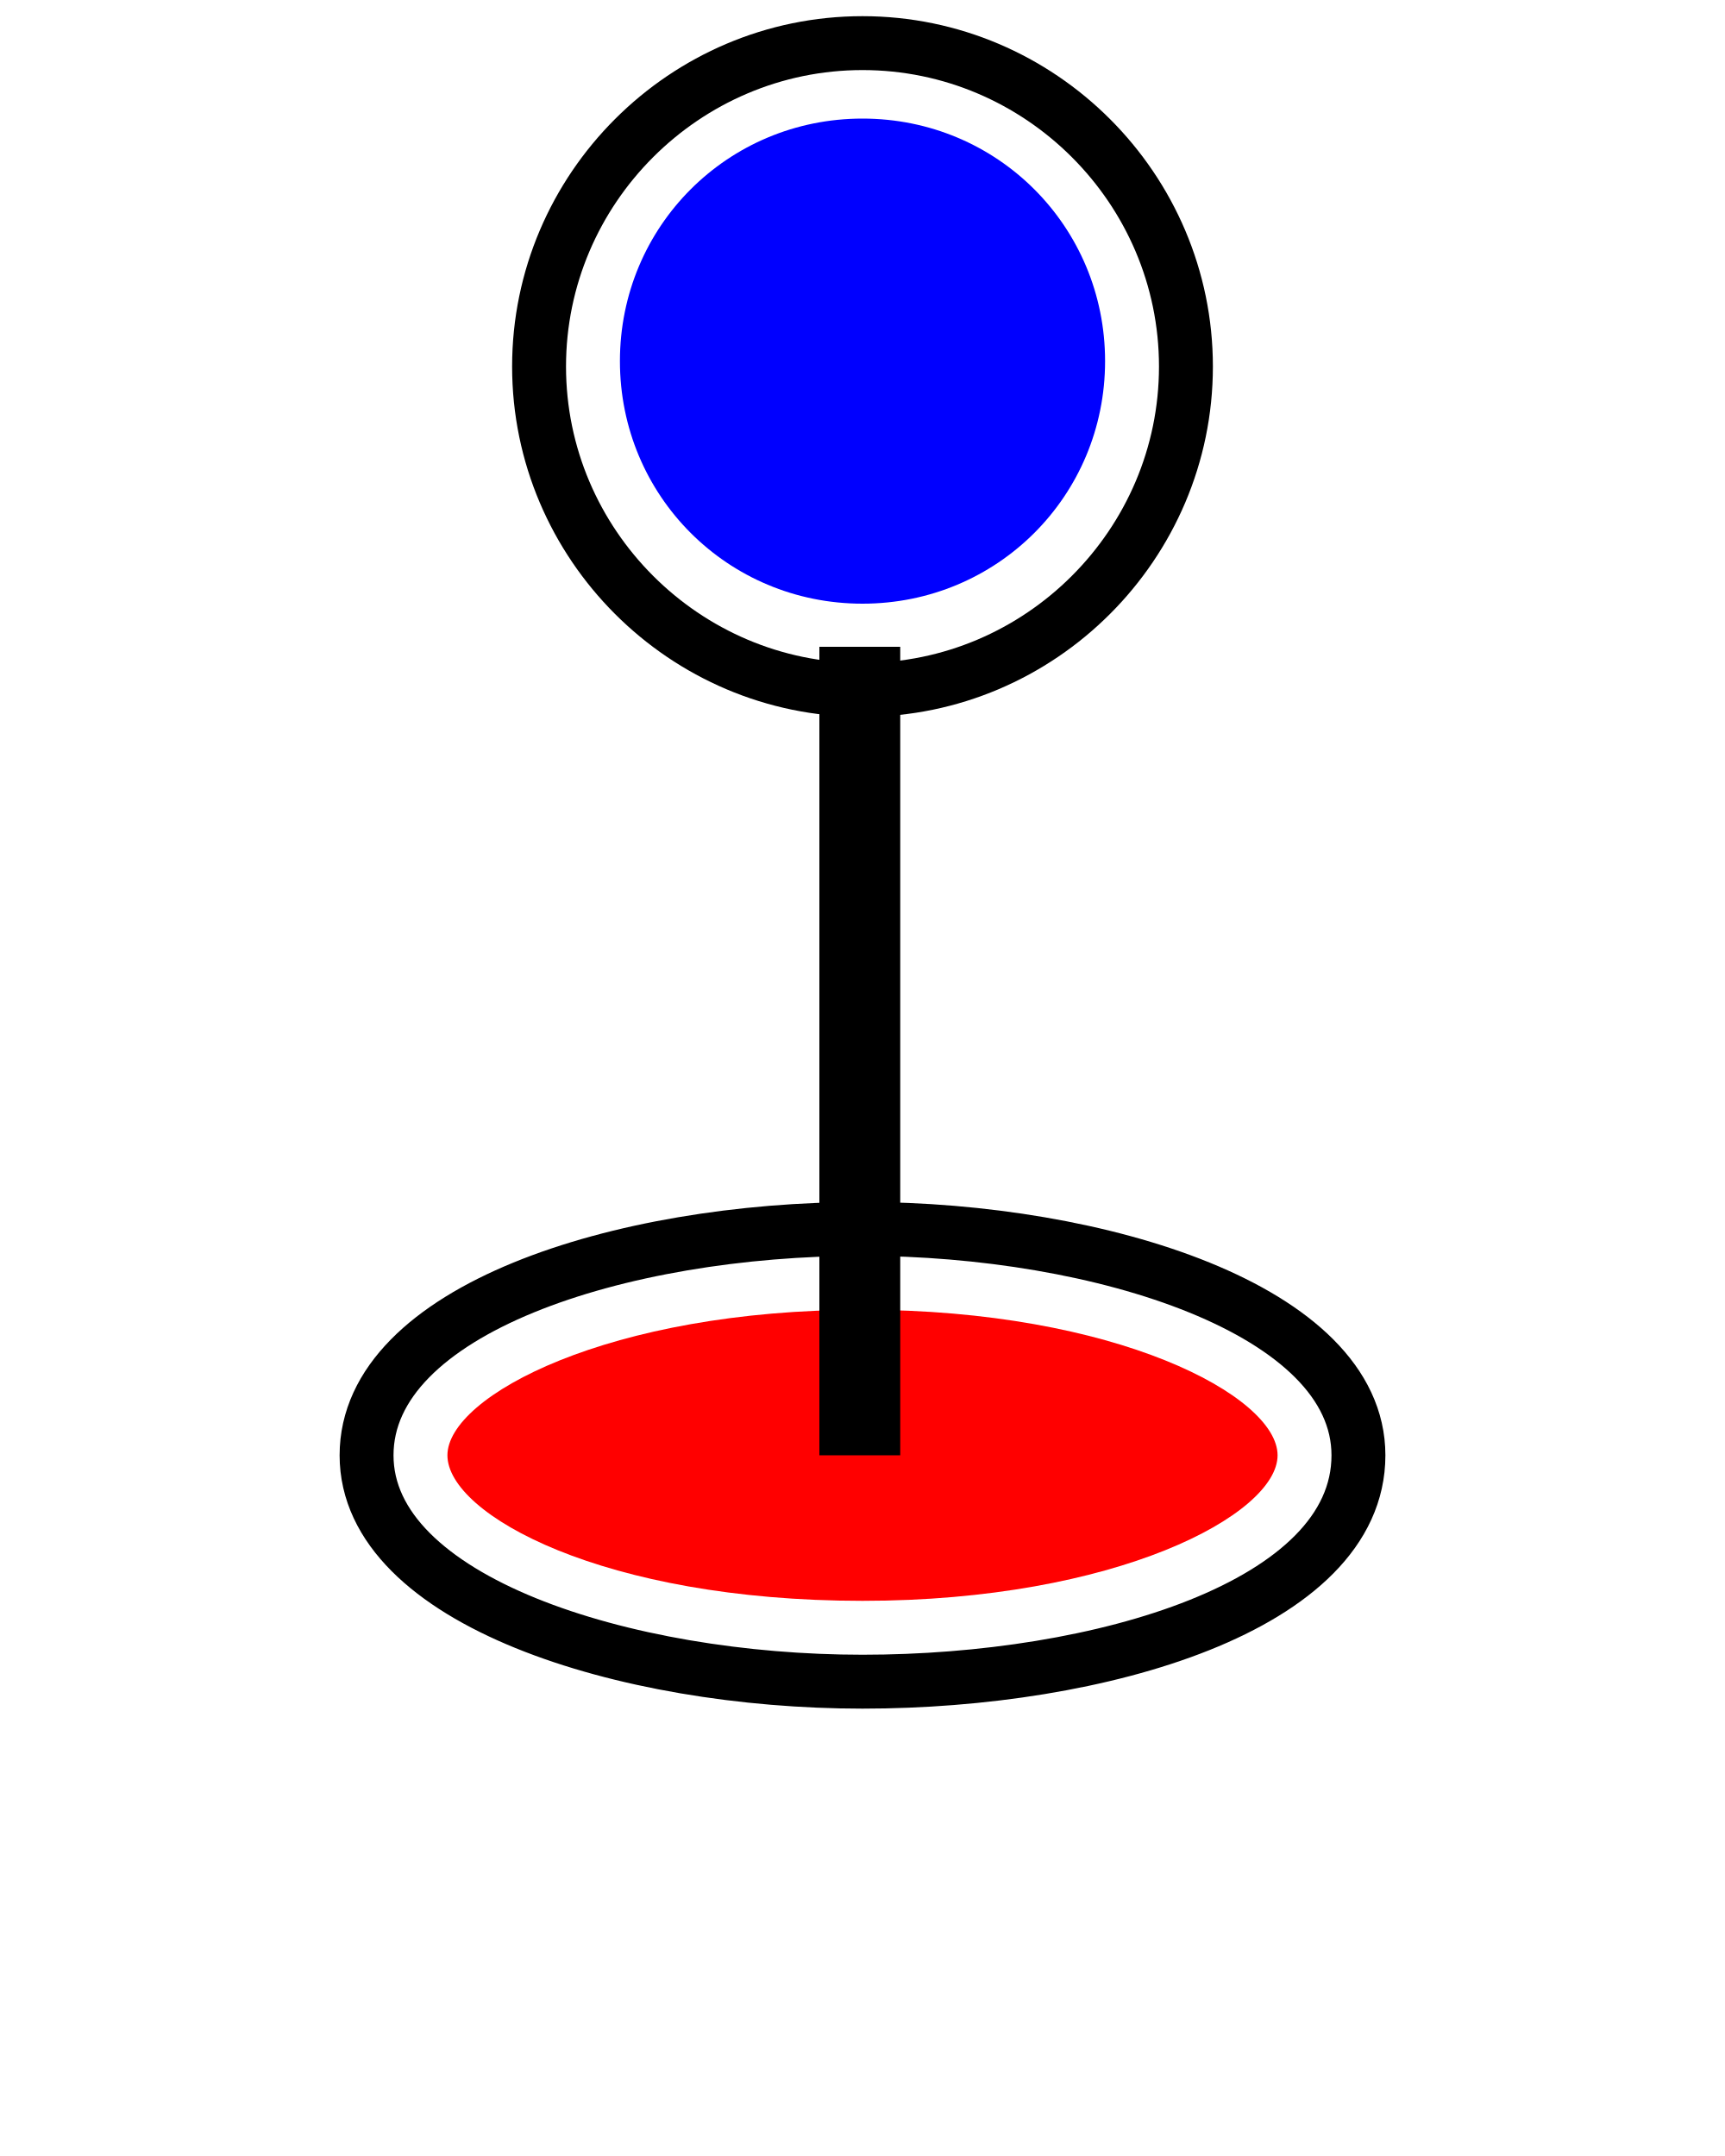
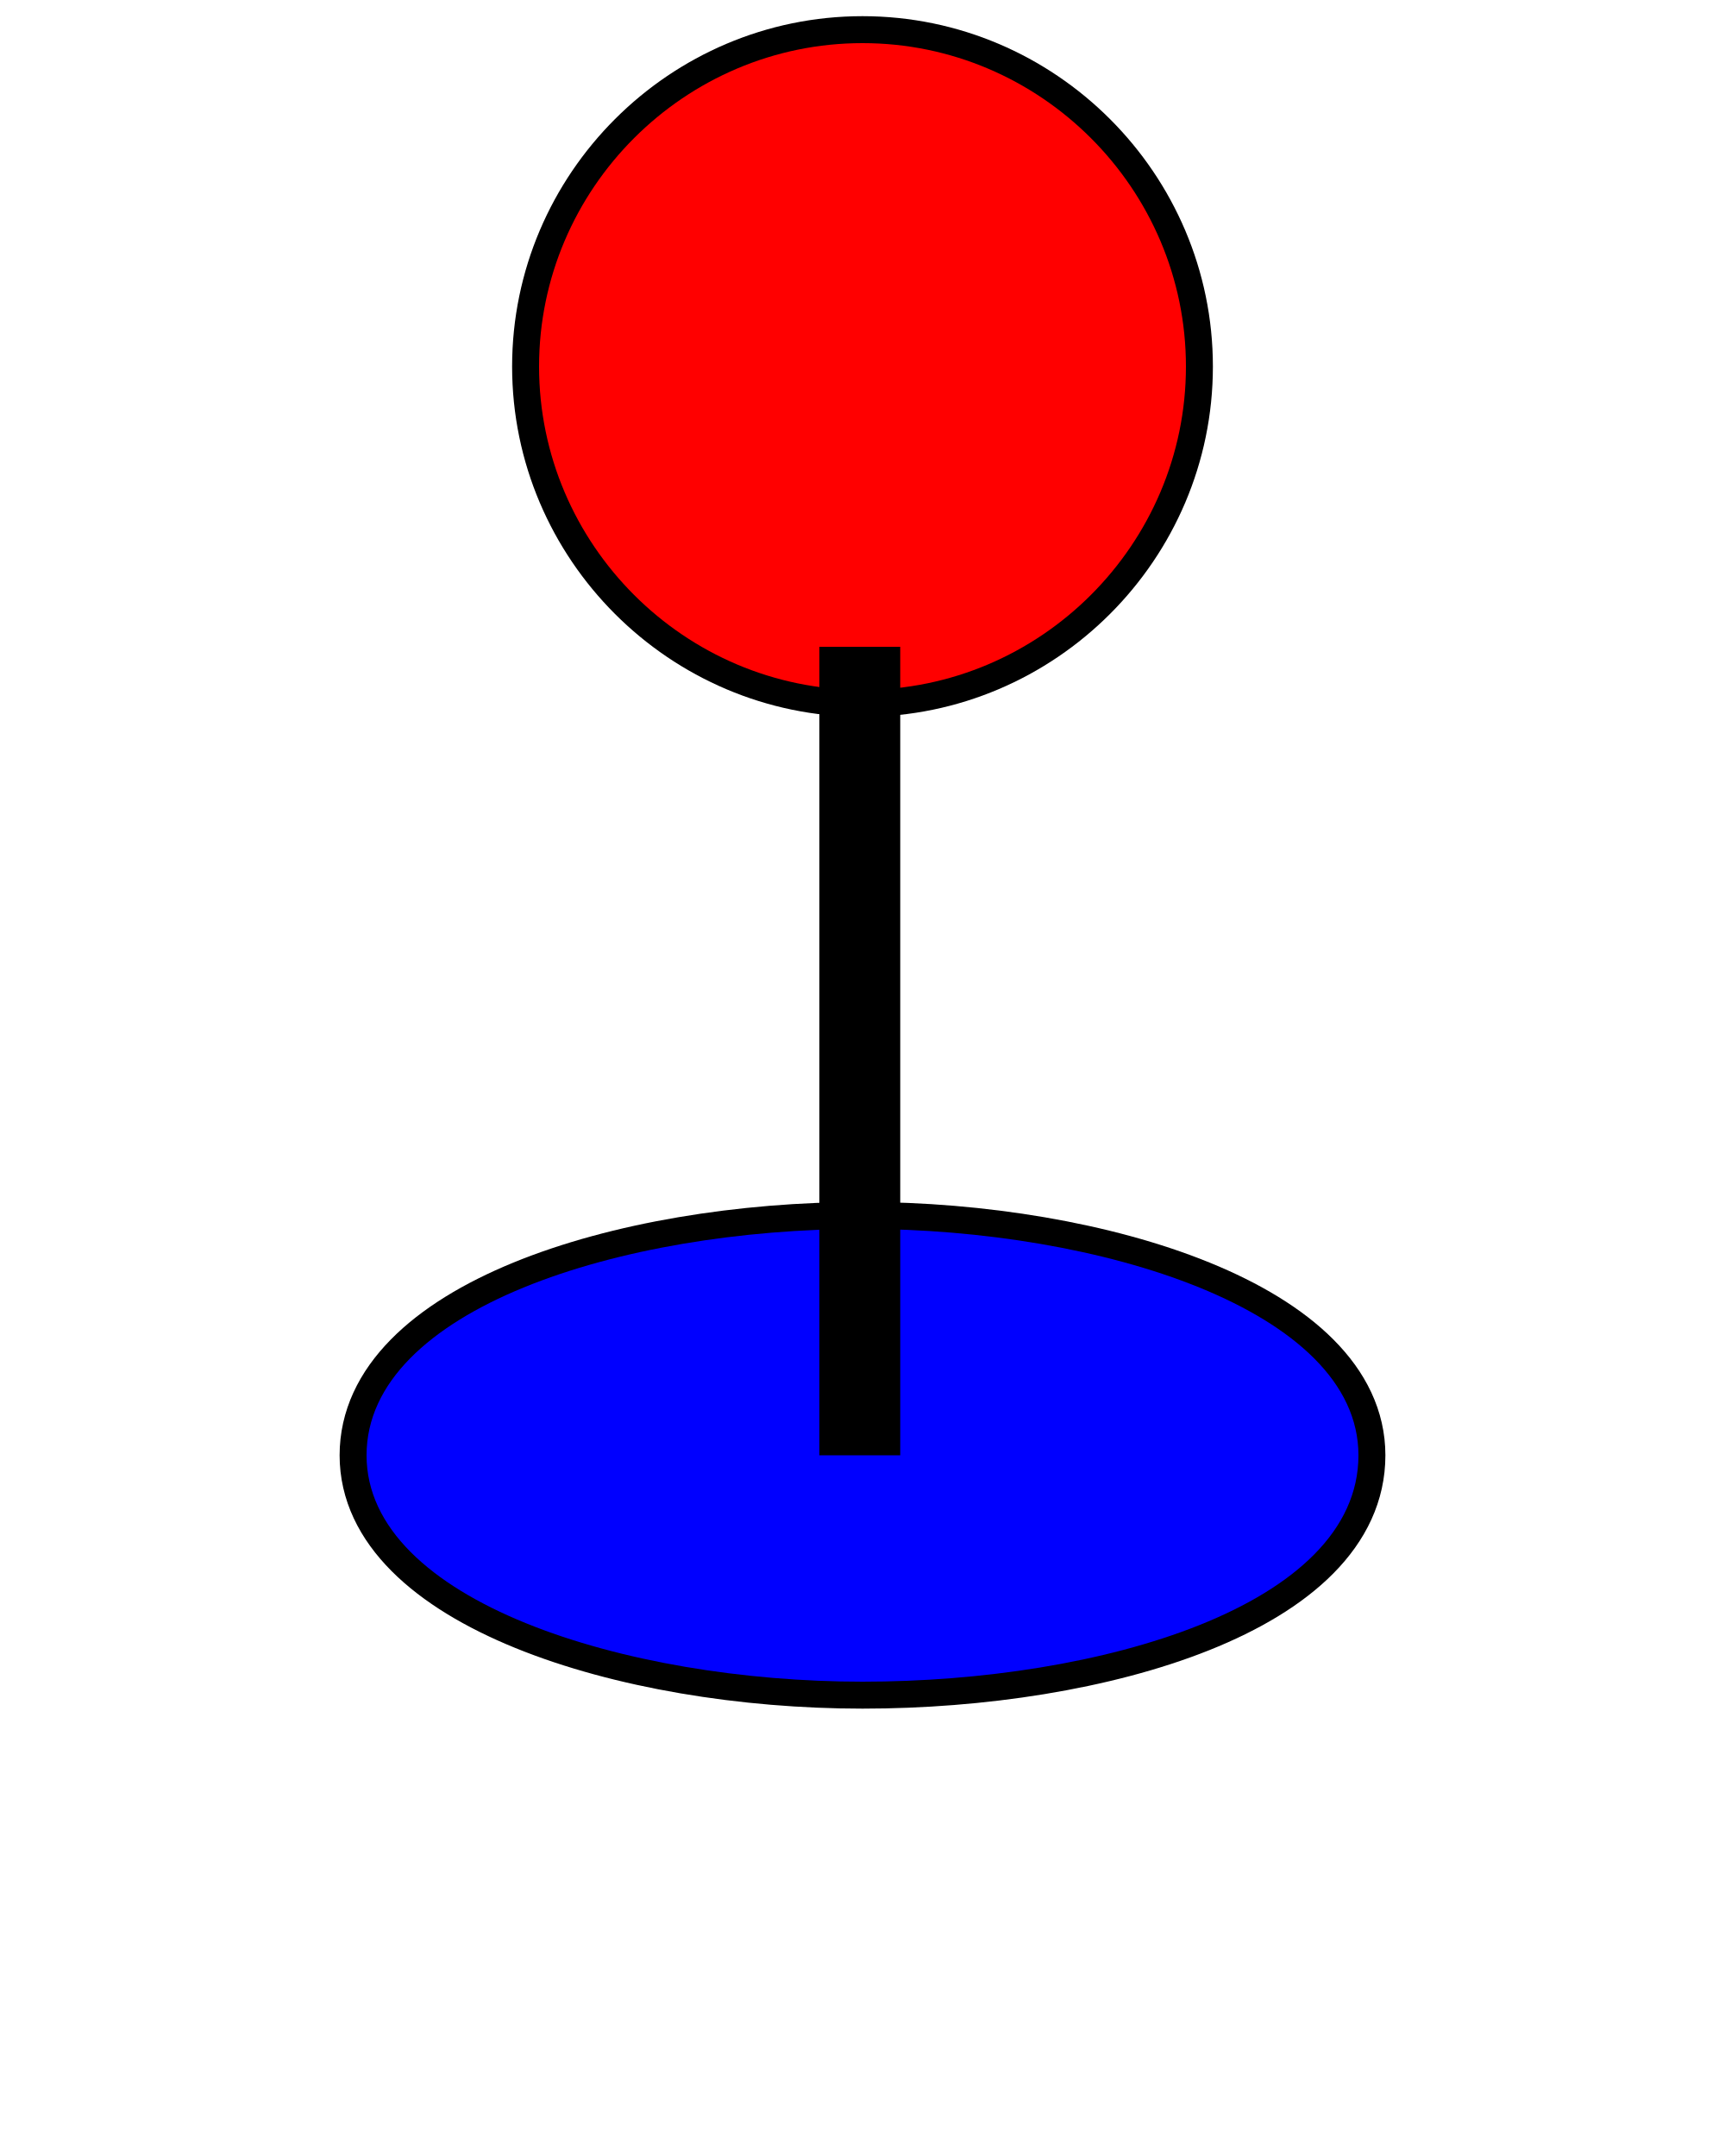
<svg xmlns="http://www.w3.org/2000/svg" version="1.1" id="Capa_1" x="0px" y="0px" viewBox="0 0 32 40" style="enable-background:new 0 0 32 40;" xml:space="preserve">
  <g>
    <g>
      <path d="M16,31.2c-4.4,0-9.2-1.5-9.2-4.2s4.7-4.2,9.2-4.2c4.4,0,9.2,1.5,9.2,4.2C25.2,29.8,20.4,31.2,16,31.2z" fill="none" stroke="black" stroke-width="1" />
-       <path d="M16,24.3c-4.7,0-7.7,1.6-7.7,2.7s2.9,2.7,7.7,2.7c4.7,0,7.7-1.6,7.7-2.7S20.7,24.3,16,24.3z" fill="red" />
+       <path d="M16,31.2c-4.4,0-9.2-1.5-9.2-4.2s4.7-4.2,9.2-4.2c4.4,0,9.2,1.5,9.2,4.2C25.2,29.8,20.4,31.2,16,31.2z" fill="blue" />
    </g>
    <g>
      <path d="M16,12.8c-3.3,0-6-2.7-6-6s2.7-6,6-6s6,2.7,6,6S19.3,12.8,16,12.8z" fill="none" stroke="black" stroke-width="1" />
-       <path d="M16,2.2c-2.5,0-4.5,2-4.5,4.5s2,4.5,4.5,4.5s4.5-2,4.5-4.5S18.5,2.2,16,2.2z" fill="blue" />
+       <path d="M16,12.8c-3.3,0-6-2.7-6-6s2.7-6,6-6s6,2.7,6,6S19.3,12.8,16,12.8z" fill="red" />
    </g>
    <g>
      <rect x="15.2" y="12" width="1.5" height="15" />
    </g>
  </g>
</svg>
